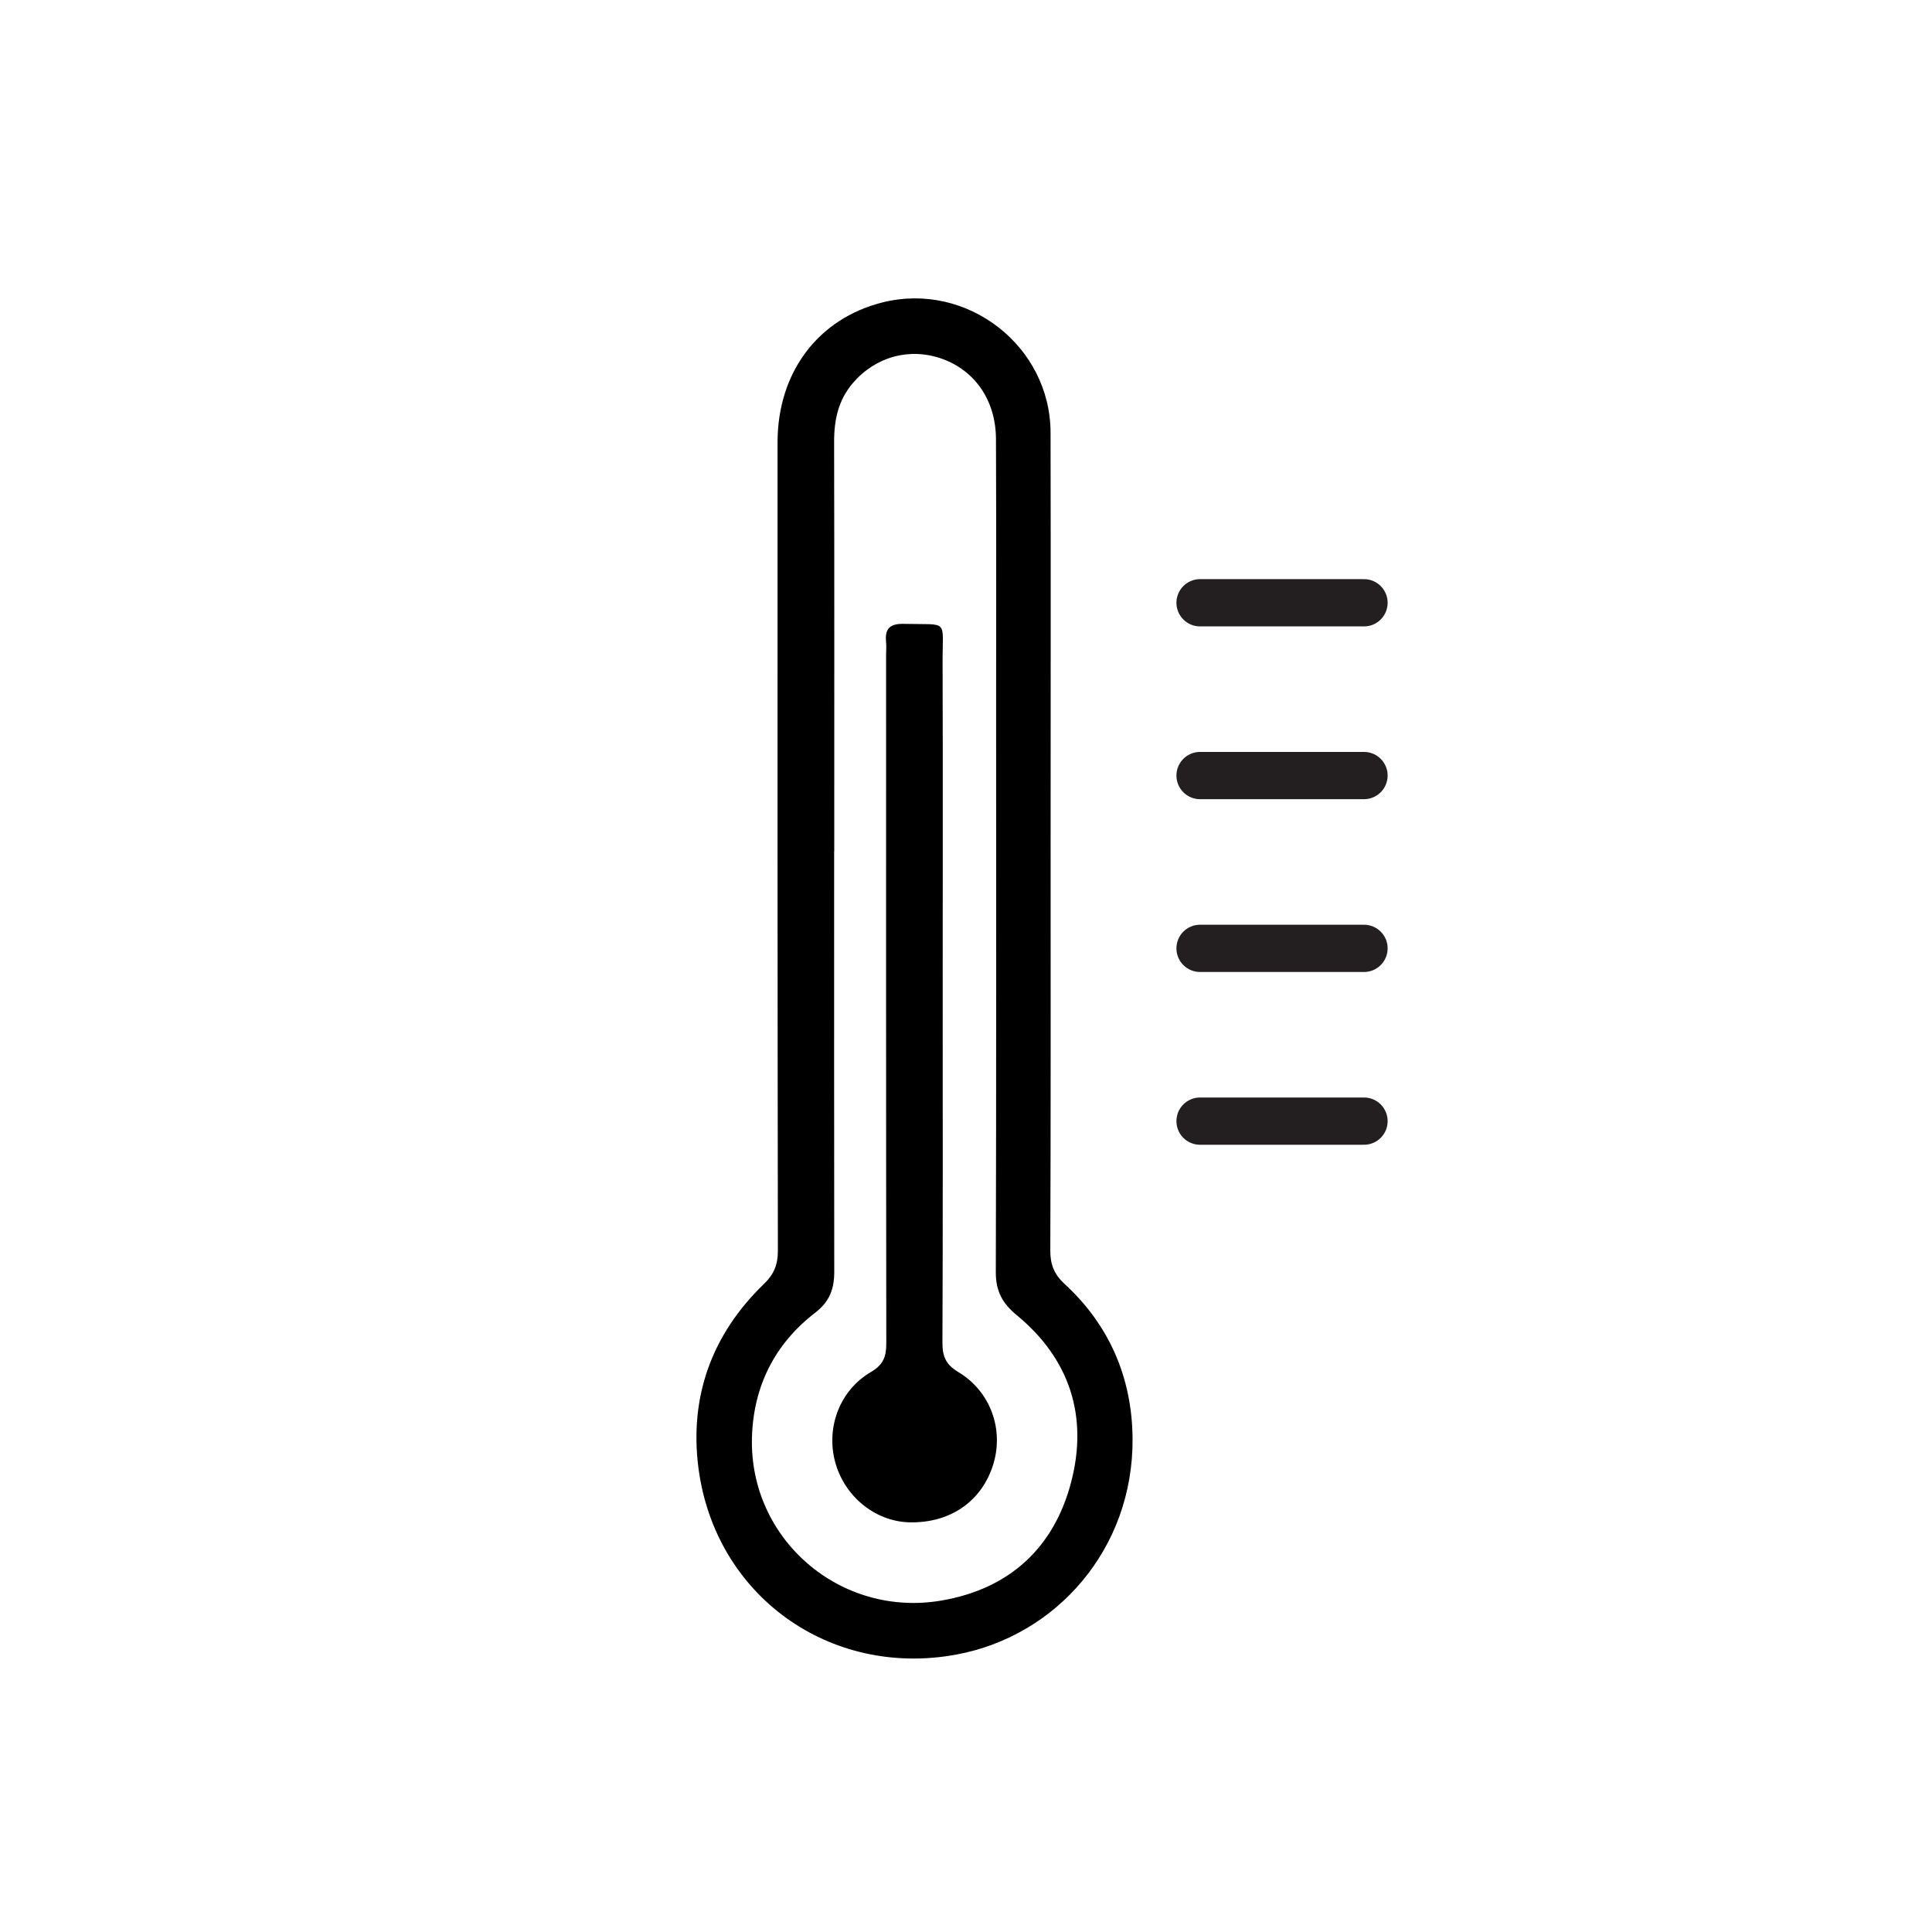
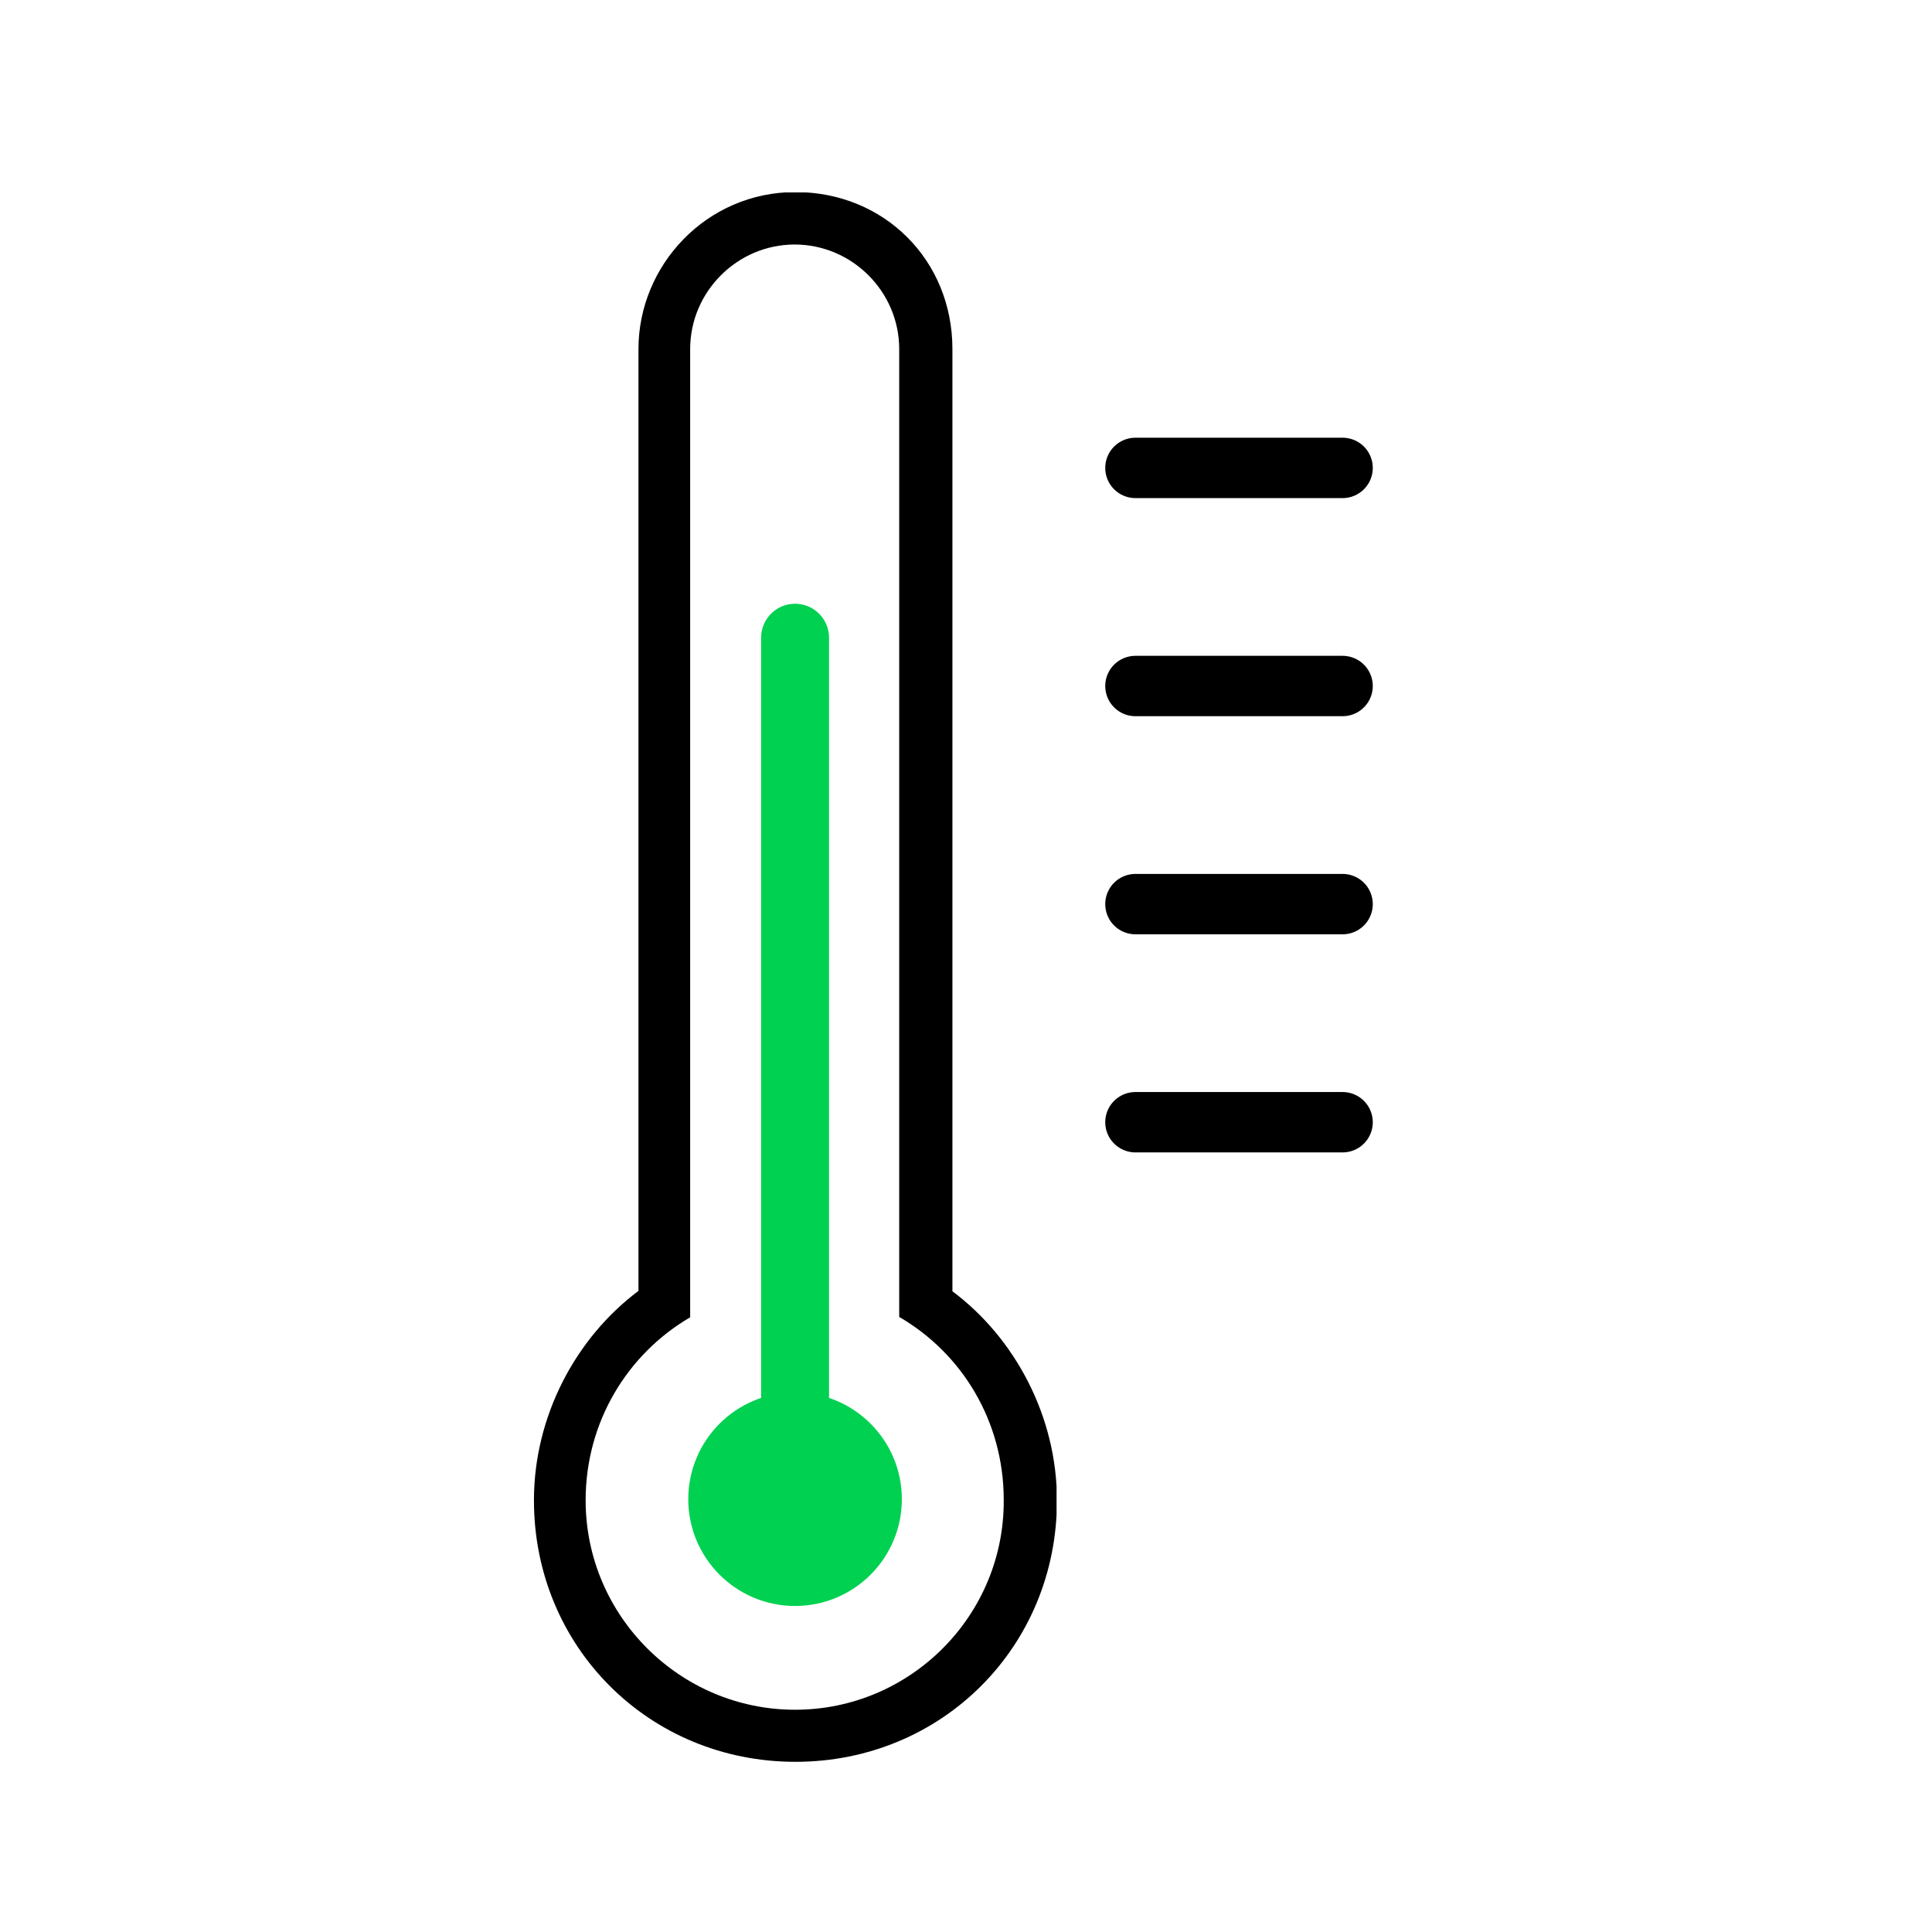
- <svg xmlns="http://www.w3.org/2000/svg" version="1.1" id="Layer_1" x="0px" y="0px" width="1020px" height="1022.012px" viewBox="0 0 1020 1022.012" enable-background="new 0 0 1020 1022.012" xml:space="preserve">
-   <g>
-     <g>
-       <path fill="none" d="M81.001,504.363c0-137.135,0.054-274.247-0.173-411.373c-0.014-6.063,1.462-7.018,7.153-7.004    c273.431,0.159,546.868,0.159,820.298,0.015c5.495,0,7.277,0.645,7.25,6.906c-0.221,274.241-0.194,548.501-0.027,822.729    c0.027,5.711-1.29,6.605-6.729,6.605c-273.703-0.182-547.414-0.182-821.126,0.053c-6.605,0-6.75-2.238-6.75-7.399    C81.027,778.039,81.001,641.2,81.001,504.363z M555.739,445.543c0-72.225,0.123-144.431-0.027-216.648    c-0.067-45.967-44.312-80.112-88.906-68.913c-34.007,8.533-55.463,36.965-55.477,73.958    c-0.042,142.531-0.042,285.037,0.171,427.571c0.027,7.389-2.026,12.523-7.381,17.701c-27.609,26.653-39.541,59.828-34.612,97.51    c8.85,67.368,69.485,110.873,136.329,98.541c53.078-9.776,93.75-56.055,93.283-114.385c-0.274-31.957-12.194-59.876-36.089-81.805    c-5.489-5.052-7.456-10.324-7.427-17.7C555.862,589.432,555.739,517.479,555.739,445.543z" />
-       <path d="M555.739,445.543c0,71.936,0.123,143.877-0.165,215.83c-0.041,7.376,1.951,12.648,7.429,17.7    c23.895,21.929,35.812,49.836,36.088,81.805c0.467,58.33-40.206,104.608-93.281,114.385    c-66.853,12.332-127.478-31.173-136.33-98.541c-4.951-37.682,7.004-70.856,34.604-97.51c5.375-5.19,7.416-10.312,7.389-17.701    c-0.214-142.534-0.214-285.04-0.172-427.571c0.013-36.979,21.47-65.411,55.47-73.958c44.628-11.2,88.874,22.946,88.941,68.925    C555.862,301.112,555.739,373.333,555.739,445.543z M441.291,450.321c-0.028,0-0.041,0-0.054,0    c0,74.133-0.057,148.244,0.054,222.382c0.021,8.966-2.39,15.791-10.026,21.667c-21.469,16.507-32.734,38.986-33.505,65.985    c-1.53,53.854,46.708,95.544,100.347,86.303c35.814-6.164,59.46-27.862,68.521-62.74c9.037-34.77-0.769-65.115-28.864-88.255    c-7.607-6.274-11.039-12.703-11.012-22.726c0.289-101.027,0.164-202.032,0.164-303.037c0-45.892,0.108-91.777-0.082-137.676    c-0.082-20.316-11.039-36.163-28.495-42.411c-17.137-6.112-35.181-1.195-47.203,12.825c-7.663,8.948-9.943,19.424-9.914,30.994    C441.38,305.867,441.291,378.085,441.291,450.321z" />
-       <path fill="none" d="M441.291,450.321c0-72.236,0.089-144.454-0.082-216.689c-0.029-11.569,2.252-22.045,9.915-30.994    c12.022-14.02,30.079-18.937,47.203-12.825c17.453,6.249,28.426,22.095,28.48,42.411c0.205,45.899,0.096,91.785,0.096,137.676    c0,101.019,0.139,202.023-0.178,303.037c-0.029,9.995,3.405,16.451,11.012,22.726c28.095,23.14,37.901,53.485,28.865,88.255    c-9.062,34.852-32.698,56.576-68.495,62.74c-53.639,9.241-101.891-32.476-100.359-86.303    c0.768-26.999,12.022-49.479,33.504-65.985c7.635-5.862,10.04-12.701,10.025-21.667c-0.11-74.112-0.054-148.249-0.054-222.382    C441.25,450.321,441.263,450.321,441.291,450.321z M498.656,526.114c0-58.654,0.124-117.289-0.055-175.938    c-0.083-23.064,3.626-19.533-20.399-20.152c-6.996-0.185-10.188,2.148-9.501,9.31c0.254,2.418,0.026,4.883,0.026,7.328    c0,121.348-0.054,242.705,0.111,364.079c0,6.881-1.587,11.219-8.041,14.981c-16.422,9.586-23.804,29.004-19.148,47.145    c4.71,18.413,21.051,31.896,39.205,32.419c21.661,0.632,38.565-11.04,44.58-30.76c5.63-18.428-1.468-38.559-18.511-48.72    c-6.646-3.972-8.404-8.376-8.376-15.626C498.78,648.823,498.656,587.469,498.656,526.114z" />
-       <path d="M498.656,526.114c0,61.355,0.124,122.709-0.138,184.065c-0.027,7.25,1.73,11.654,8.377,15.626    c17.054,10.175,24.167,30.292,18.538,48.72c-6.028,19.72-22.932,31.365-44.602,30.76c-18.153-0.522-34.487-14.006-39.197-32.419    c-4.657-18.156,2.726-37.559,19.15-47.145c6.453-3.763,8.039-8.101,8.039-14.981c-0.164-121.35-0.108-242.717-0.108-364.079    c0-2.445,0.226-4.91-0.028-7.328c-0.687-7.162,2.506-9.495,9.501-9.31c24.04,0.605,20.331-2.925,20.414,20.152    C498.78,408.81,498.656,467.46,498.656,526.114z" />
+ <svg xmlns="http://www.w3.org/2000/svg" xmlns:xlink="http://www.w3.org/1999/xlink" version="1.1" id="Layer_1" x="0px" y="0px" viewBox="0 0 512 512" style="enable-background:new 0 0 512 512;" xml:space="preserve">
+   <style type="text/css">
+ 	.st0{fill:none;stroke:#000000;stroke-width:16;stroke-linecap:round;stroke-miterlimit:10;}
+ 	.st1{clip-path:url(#SVGID_1_);}
+ 	.st2{fill:#00D151;}
+ 	.st3{fill:none;stroke:#00D151;stroke-width:18;stroke-linecap:round;stroke-miterlimit:10;}
+ </style>
+   <line id="XMLID_4_" class="st0" x1="300.9" y1="239.6" x2="355.8" y2="239.6" />
+   <line id="XMLID_3_" class="st0" x1="300.9" y1="181.8" x2="355.8" y2="181.8" />
+   <line id="XMLID_2_" class="st0" x1="300.9" y1="124" x2="355.8" y2="124" />
+   <line id="XMLID_1_" class="st0" x1="300.9" y1="297.4" x2="355.8" y2="297.4" />
+   <g id="XMLID_6_">
+     <g id="XMLID_7_">
+       <defs>
+         <rect id="SVGID_3_" x="141.4" y="51" width="138.6" height="415.9" />
+       </defs>
+       <clipPath id="SVGID_1_">
+         <use xlink:href="#SVGID_3_" style="overflow:visible;" />
+       </clipPath>
+       <path id="XMLID_8_" class="st1" d="M252.4,342.2V92.5c0-23.6-18.1-41.6-41.6-41.6c-23.6,0-41.6,19.4-41.6,41.6v249.6    c-16.7,12.5-27.7,33.3-27.7,55.5c0,38.8,30.5,69.3,69.3,69.3c38.8,0,69.3-30.5,69.3-69.3C280.1,375.4,269,354.6,252.4,342.2    L252.4,342.2z M210.7,453.1c-30.5,0-55.5-24.9-55.5-55.5c0-20.8,11.1-38.8,27.7-48.5V92.5c0-15.2,12.5-27.7,27.7-27.7    c15.2,0,27.7,12.5,27.7,27.7v256.5c16.7,9.7,27.7,27.7,27.7,48.5C266.2,428.1,241.3,453.1,210.7,453.1L210.7,453.1z M210.7,453.1" />
    </g>
  </g>
-   <line fill="none" stroke="#231F20" stroke-width="25" stroke-linecap="round" stroke-miterlimit="10" x1="634.792" y1="501.673" x2="721.512" y2="501.673" />
-   <line fill="none" stroke="#231F20" stroke-width="25" stroke-linecap="round" stroke-miterlimit="10" x1="634.792" y1="410.26" x2="721.512" y2="410.26" />
-   <line fill="none" stroke="#231F20" stroke-width="25" stroke-linecap="round" stroke-miterlimit="10" x1="634.792" y1="318.861" x2="721.512" y2="318.861" />
-   <line fill="none" stroke="#231F20" stroke-width="25" stroke-linecap="round" stroke-miterlimit="10" x1="634.792" y1="593.072" x2="721.512" y2="593.072" />
+   <circle id="XMLID_5_" class="st2" cx="210.7" cy="397.3" r="28.3" />
+   <line id="XMLID_12_" class="st3" x1="210.7" y1="397.3" x2="210.7" y2="169" />
</svg>
